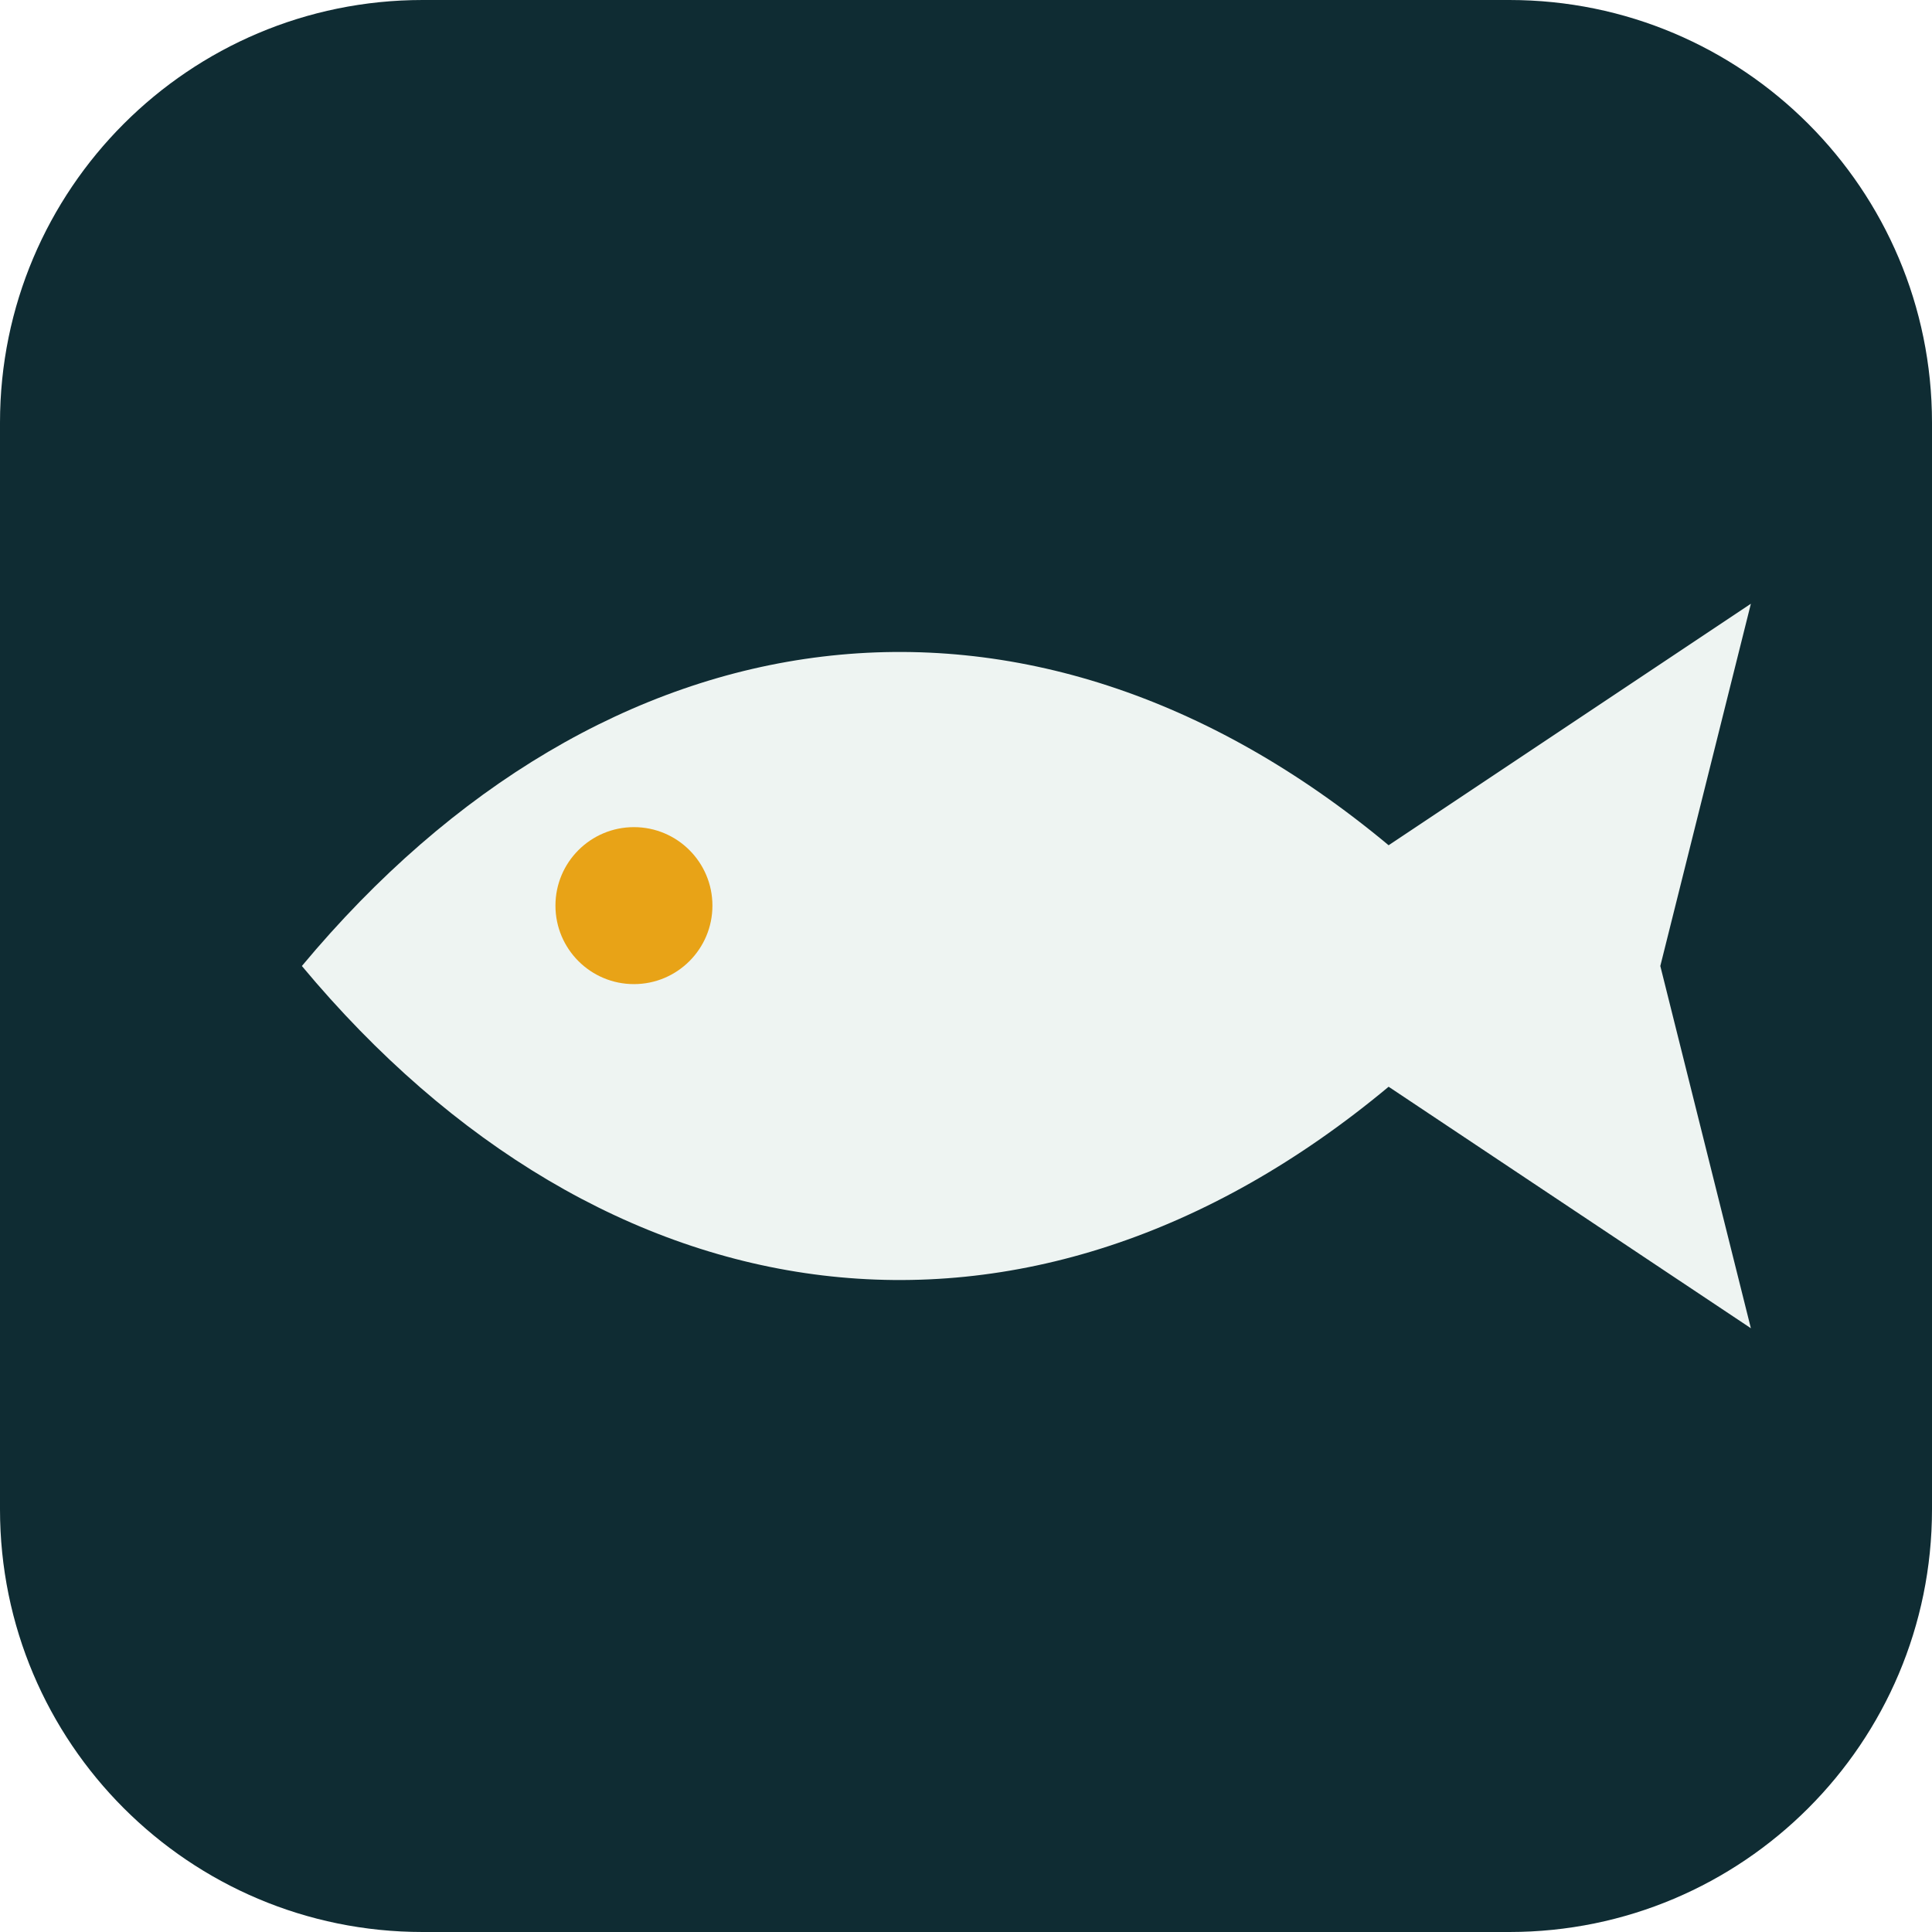
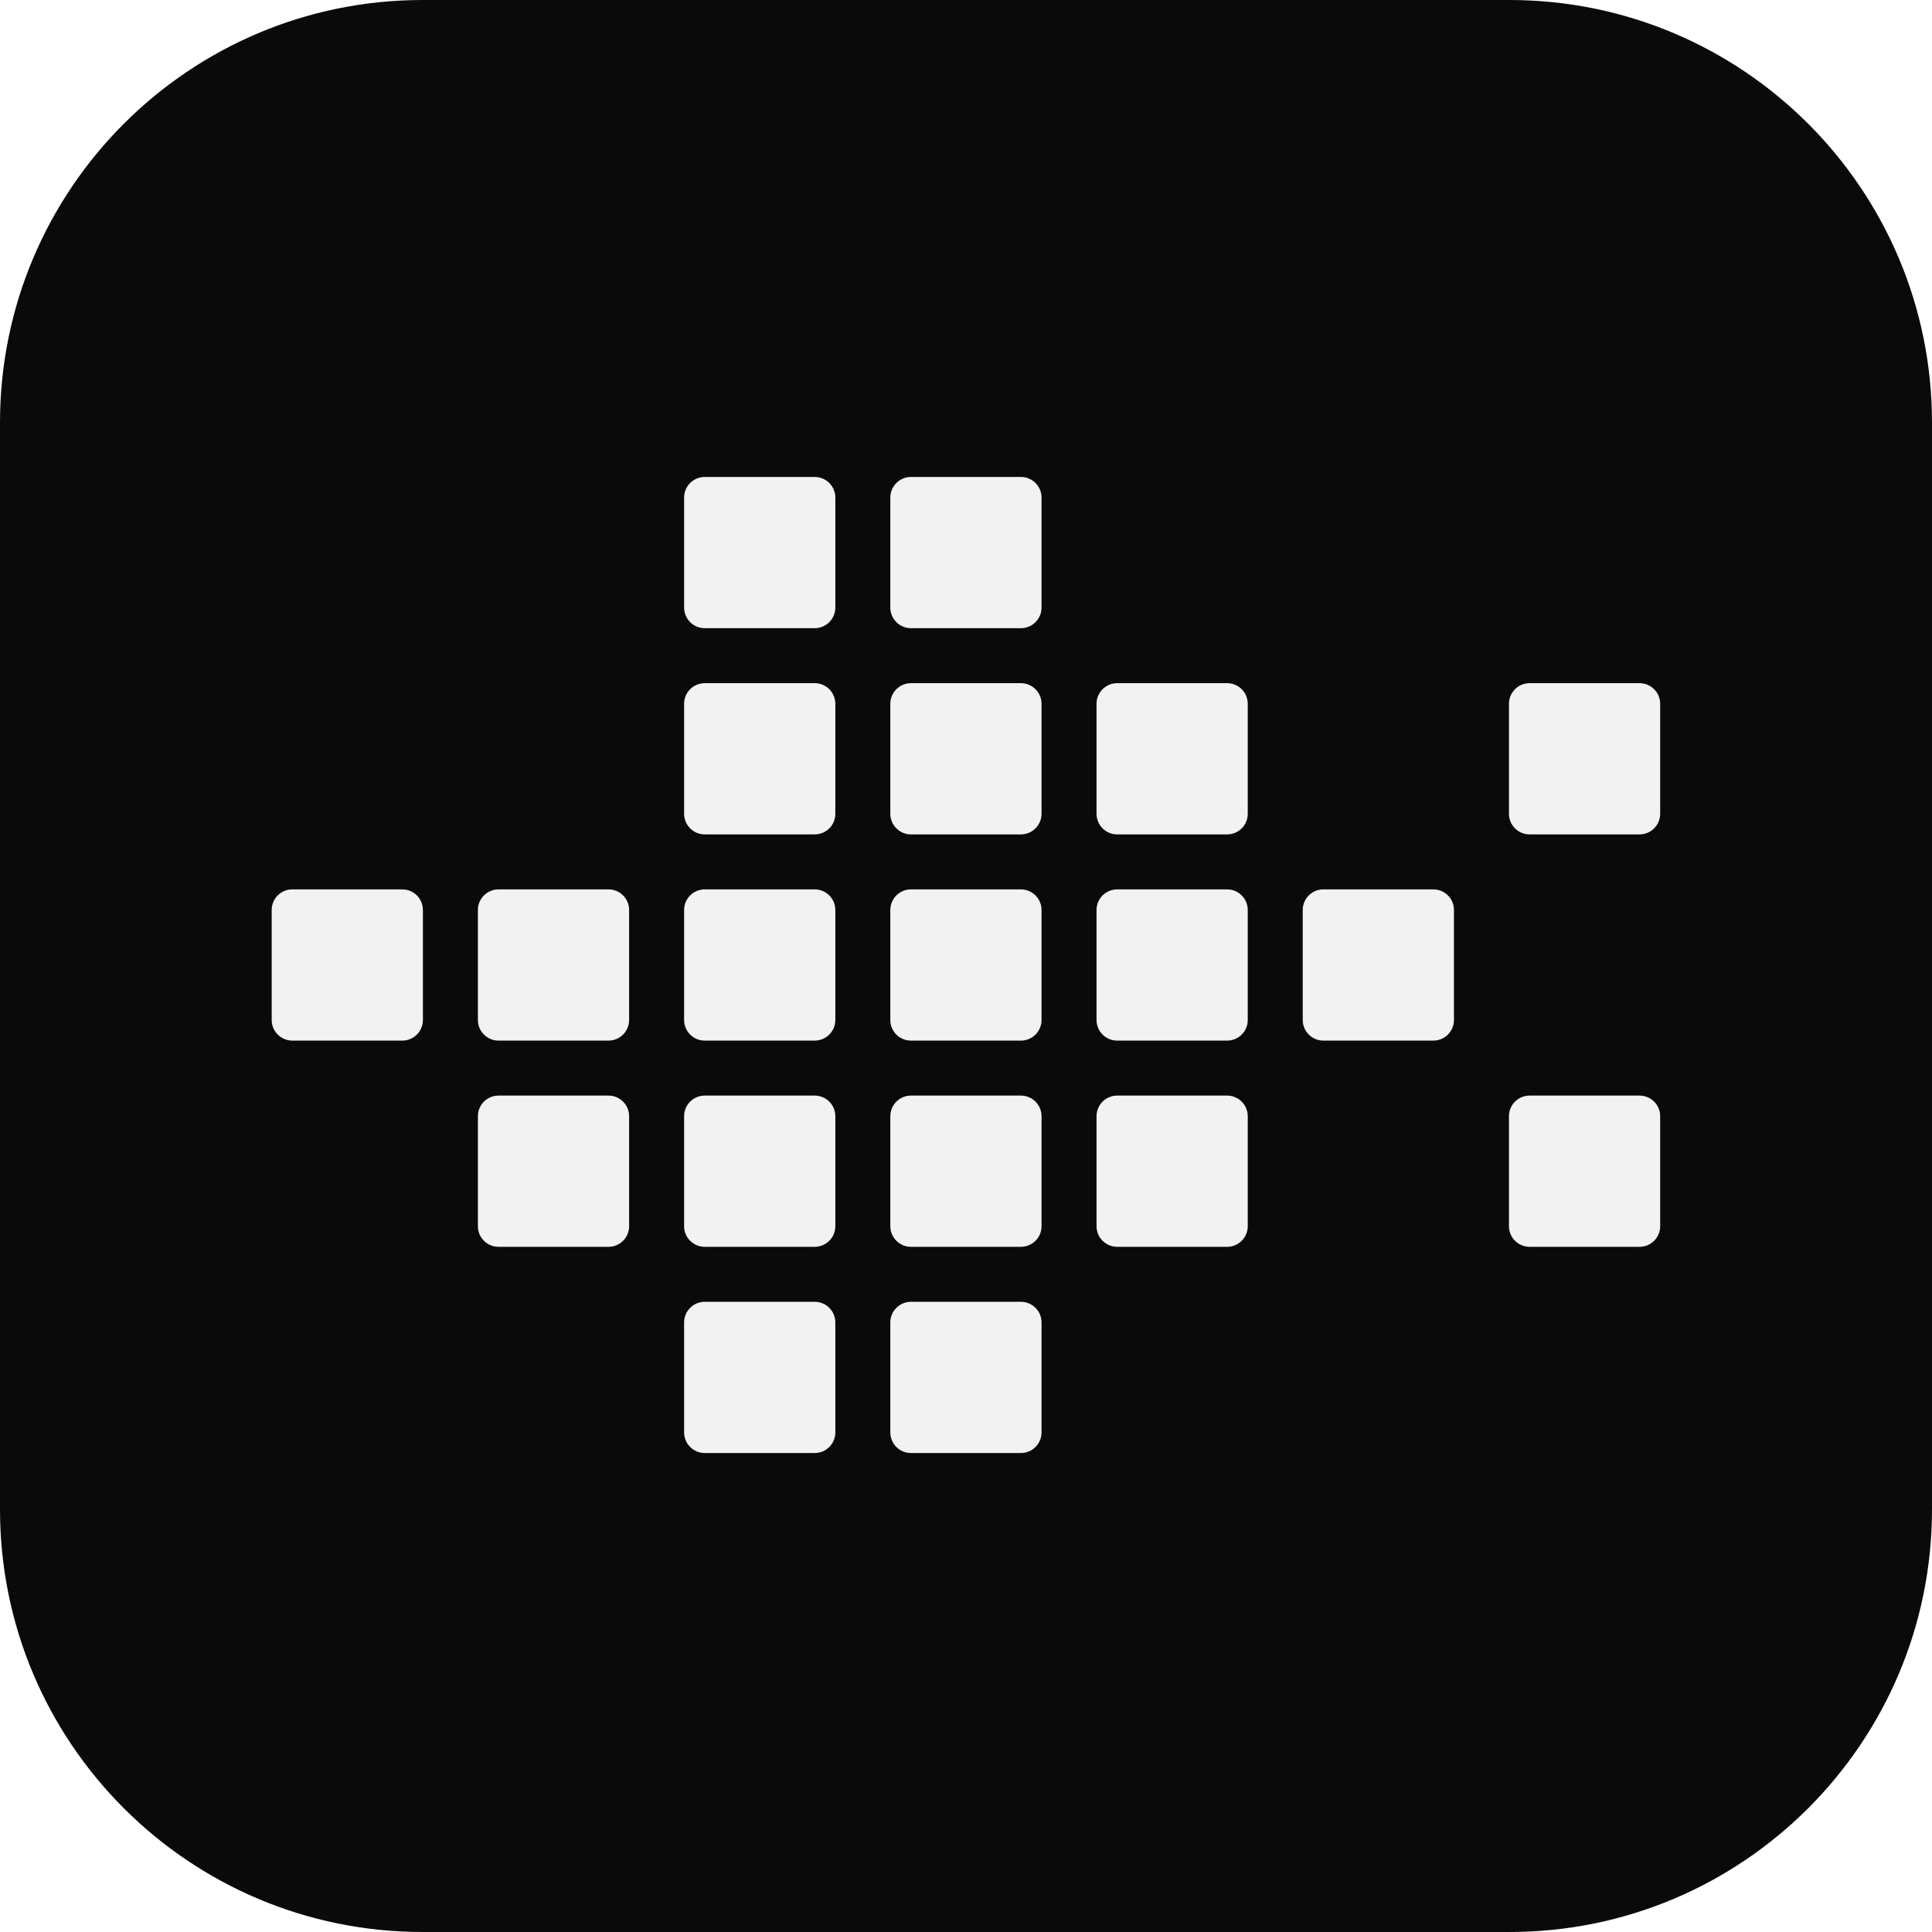
<svg xmlns="http://www.w3.org/2000/svg" viewBox="0 0 32 32">
-   <rect width="32" height="32" rx="7" fill="#0f2c33" />
-   <path d="M5 16c5-6 12-7 18-2l6-4-1.5 6 1.5 6-6-4C17 23 10 22 5 16z" fill="#eef4f2" />
-   <circle cx="10.5" cy="15" r="1.3" fill="#e8a317" />
+   <rect width="32" height="32" rx="7" fill="#0a0a0b" />
+   <g fill="#f2f2f3" transform="translate(4.5 7.9) scale(0.2277)">
+     <rect x="30" y="0" width="11" height="11" rx="1.5" />
+     <rect x="45" y="0" width="11" height="11" rx="1.5" />
+     <rect x="30" y="15" width="11" height="11" rx="1.5" />
+     <rect x="45" y="15" width="11" height="11" rx="1.5" />
+     <rect x="60" y="15" width="11" height="11" rx="1.5" />
+     <rect x="90" y="15" width="11" height="11" rx="1.5" />
+     <rect x="0" y="30" width="11" height="11" rx="1.5" />
+     <rect x="15" y="30" width="11" height="11" rx="1.5" />
+     <rect x="30" y="30" width="11" height="11" rx="1.5" />
+     <rect x="45" y="30" width="11" height="11" rx="1.5" />
+     <rect x="60" y="30" width="11" height="11" rx="1.5" />
+     <rect x="75" y="30" width="11" height="11" rx="1.5" />
+     <rect x="15" y="45" width="11" height="11" rx="1.5" />
+     <rect x="30" y="45" width="11" height="11" rx="1.5" />
+     <rect x="45" y="45" width="11" height="11" rx="1.5" />
+     <rect x="60" y="45" width="11" height="11" rx="1.5" />
+     <rect x="90" y="45" width="11" height="11" rx="1.5" />
+     <rect x="30" y="60" width="11" height="11" rx="1.5" />
+     <rect x="45" y="60" width="11" height="11" rx="1.5" />
+   </g>
</svg>
